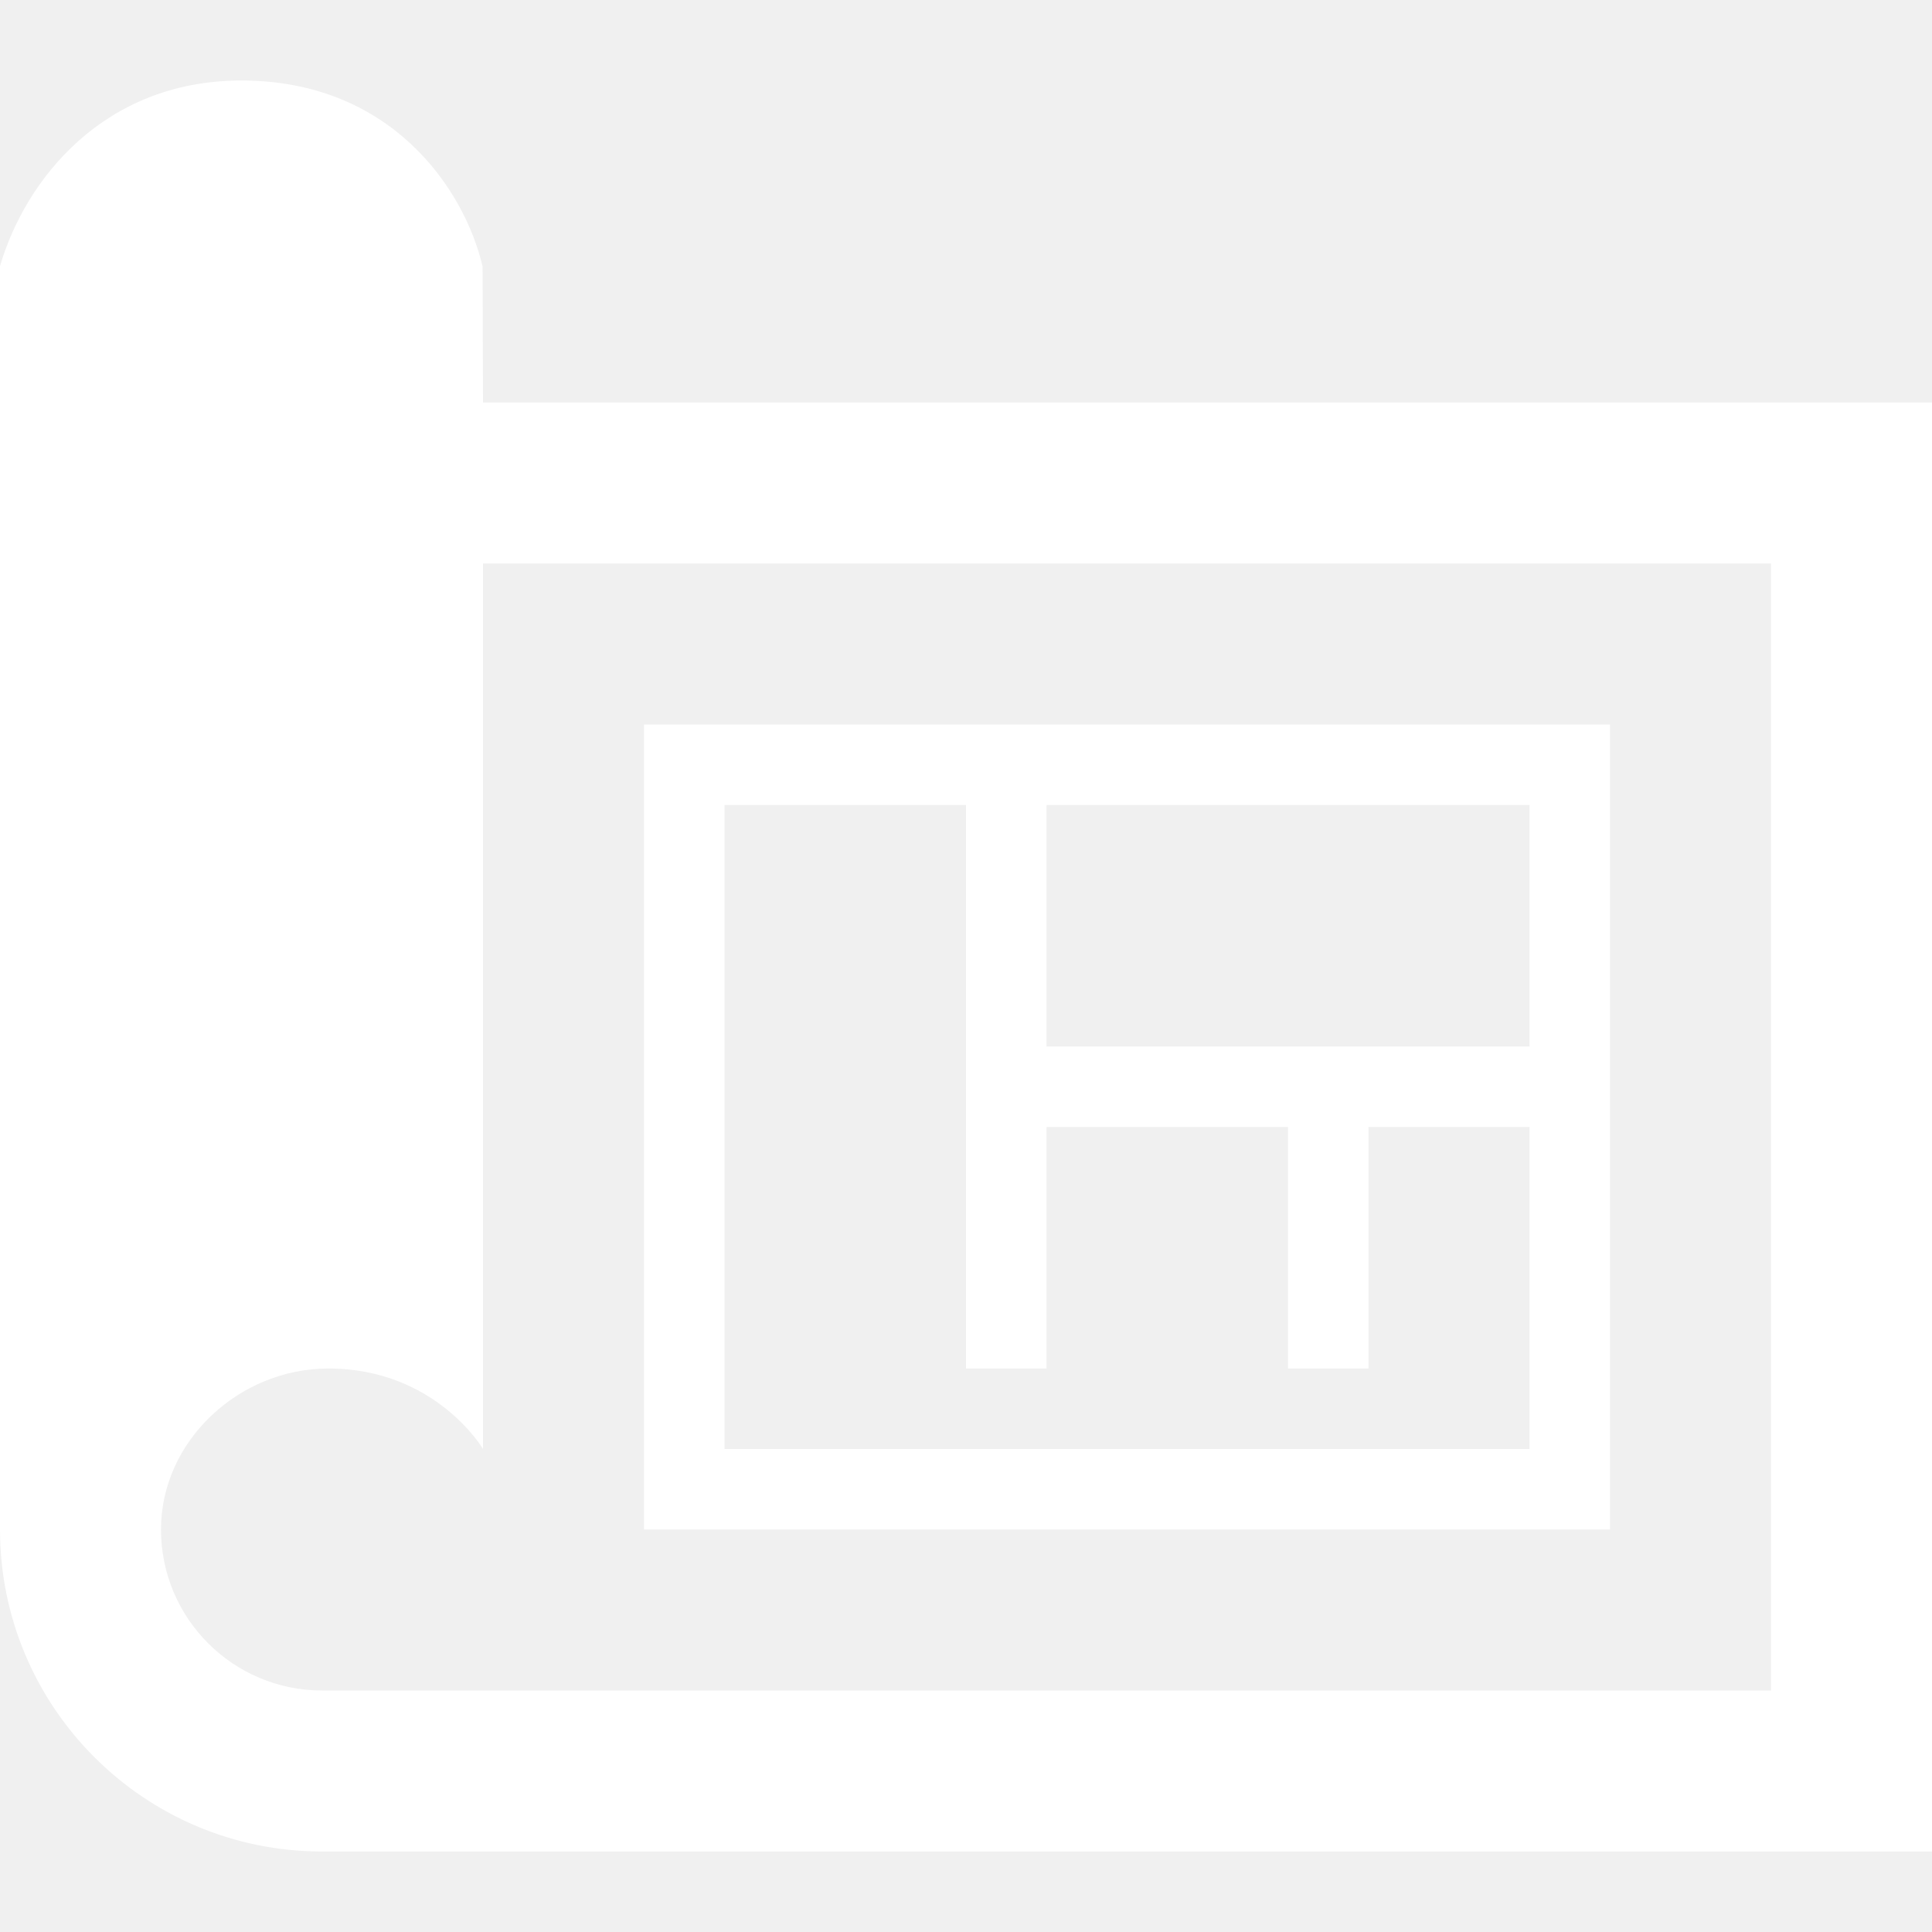
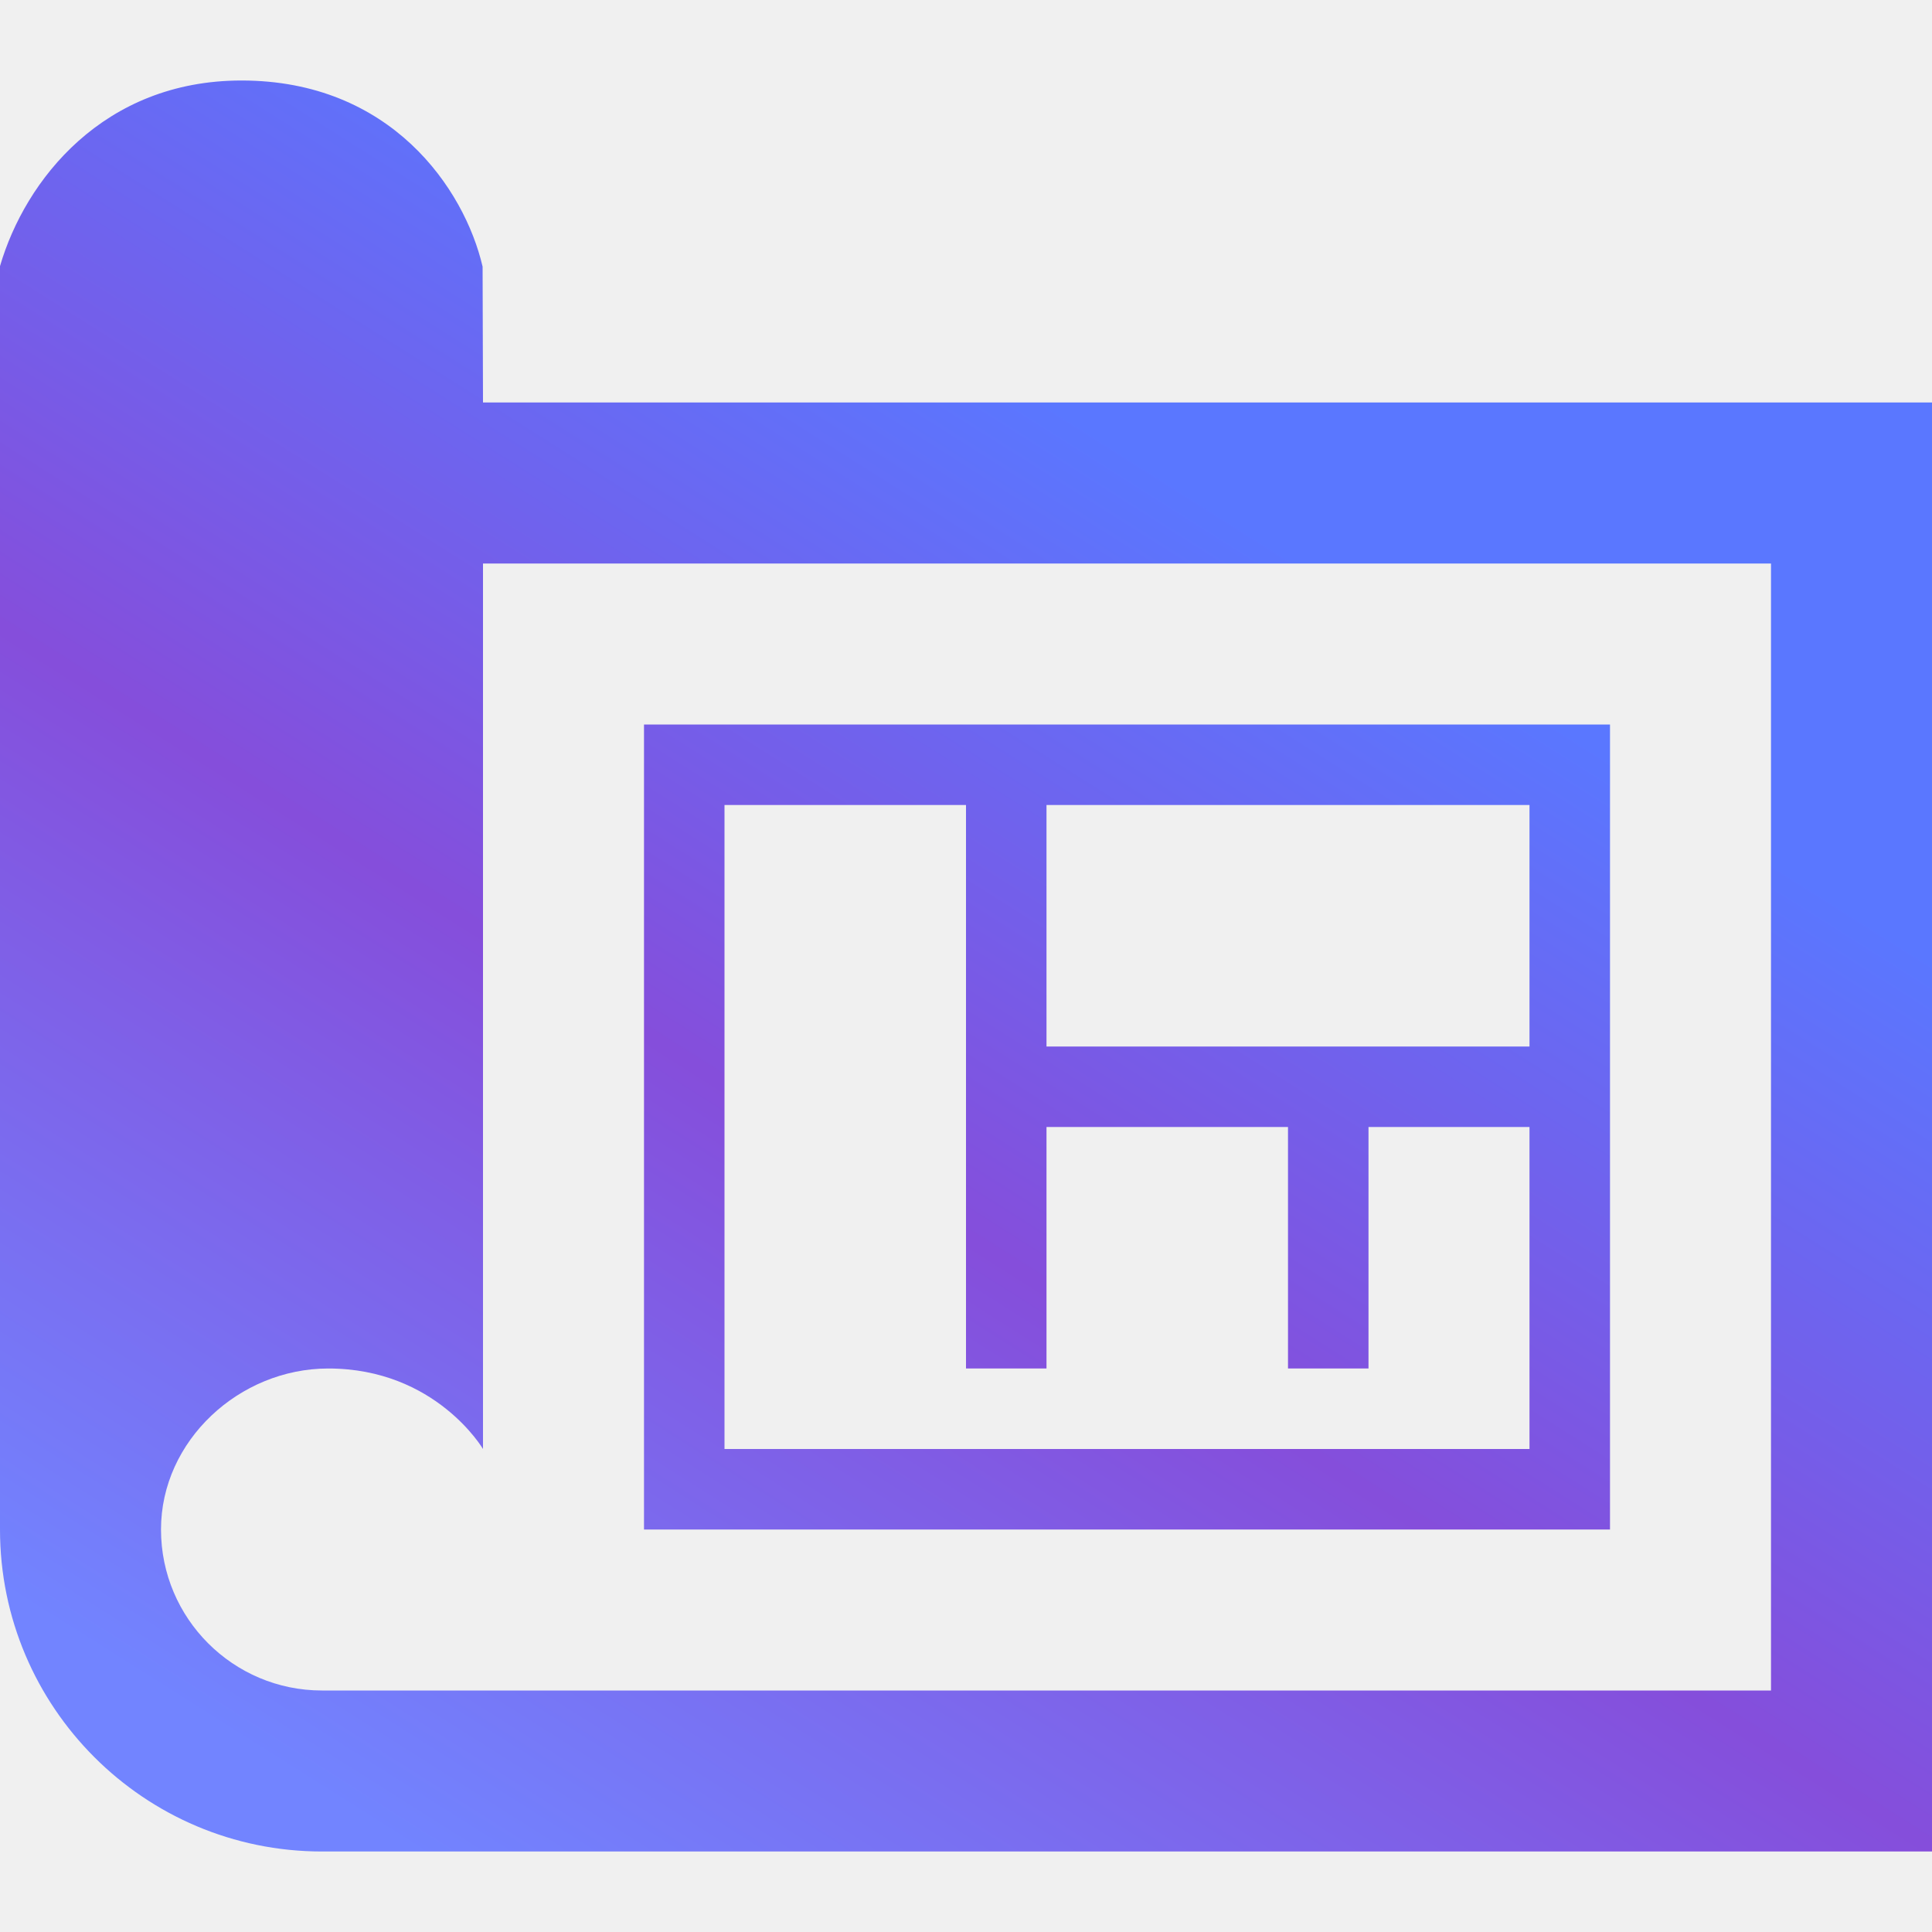
- <svg xmlns="http://www.w3.org/2000/svg" width="24" height="24" fill="#ffffff" fill-rule="evenodd" clip-rule="evenodd">
-   <path d="M24 23h-20c-2.208 0-4-1.792-4-4v-15.694c.313-1.071 1.285-2.306 3-2.306 1.855 0 2.769 1.342 2.995 2.312l.005 1.688h18v18zm-2-16h-16v11s-.587-1-1.922-1c-1.104 0-2.078.896-2.078 2s.896 2 2 2h18v-14zm-2 12h-12v-10h12v10zm-8-9h-3v8h10v-8h-6v3h6v1h-2v3h-1v-3h-3v3h-1v-7z" />
+ <svg xmlns="http://www.w3.org/2000/svg" width="24" height="24" fill-rule="evenodd" clip-rule="evenodd">
+   <defs>
+     <linearGradient id="gradient1" x1="0%" x2="50%" y1="85.457%" y2="14.543%">
+       <stop offset="0%" stop-color="#7284ff" />
+       <stop offset="51.945%" stop-color="#854edb" />
+       <stop offset="100%" stop-color="#5A77FF" />
+     </linearGradient>
+   </defs>
+   <path fill="url(#gradient1)" d="M24 23h-20c-2.208 0-4-1.792-4-4v-15.694c.313-1.071 1.285-2.306 3-2.306 1.855 0 2.769 1.342 2.995 2.312l.005 1.688h18v18zm-2-16h-16v11s-.587-1-1.922-1c-1.104 0-2.078.896-2.078 2s.896 2 2 2h18v-14zm-2 12h-12v-10h12v10zm-8-9h-3v8h10v-8h-6v3h6v1h-2v3h-1v-3h-3v3h-1v-7z" />
</svg>
